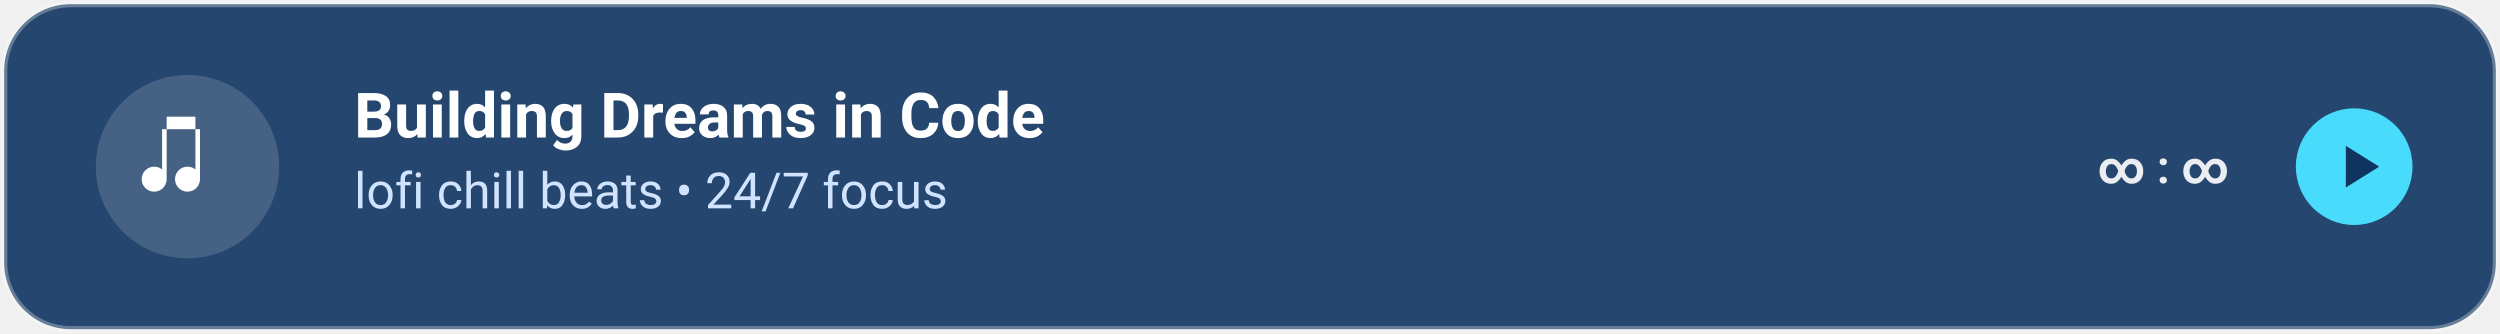
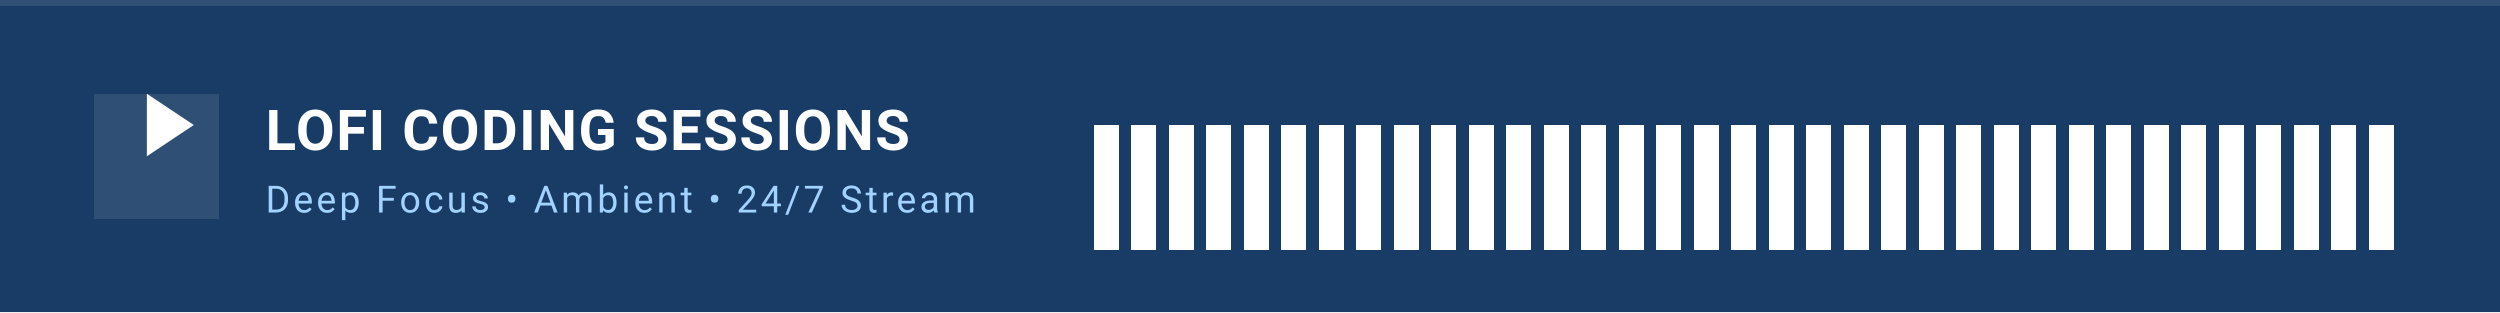
- <svg xmlns="http://www.w3.org/2000/svg" width="600" height="80" viewBox="0 0 600 80" fill="none">
+ <svg xmlns="http://www.w3.org/2000/svg" width="800" height="100" viewBox="0 0 800 100" fill="none">
  <defs>
    <style>
-       /* Font System Modern */
-       .text-main { font-family: -apple-system, BlinkMacSystemFont, "Segoe UI", Roboto, Helvetica, Arial, sans-serif; font-weight: 700; fill: #ffffff; font-size: 15px; }
-       .text-sub { font-family: -apple-system, BlinkMacSystemFont, "Segoe UI", Roboto, Helvetica, Arial, sans-serif; font-weight: 400; fill: #d0e3ff; font-size: 12px; } /* Putih kebiruan agar kontras lembut */
-       .text-time { font-family: -apple-system, BlinkMacSystemFont, "Segoe UI", Roboto, Helvetica, Arial, sans-serif; font-weight: 600; fill: #ffffff; font-size: 11px; opacity: 0.9; }
+       /* TYPOGRAPHY */
+       .font-main { font-family: -apple-system, BlinkMacSystemFont, "Segoe UI", Roboto, Helvetica, Arial, sans-serif; font-weight: 700; fill: #ffffff; font-size: 18px; letter-spacing: 0.5px; }
+       .font-sub { font-family: -apple-system, BlinkMacSystemFont, "Segoe UI", Roboto, Helvetica, Arial, sans-serif; font-weight: 400; fill: #a2d2ff; font-size: 12px; letter-spacing: 1px; text-transform: uppercase; }
+       
+       /* UTILITIES */
+       .crisp { shape-rendering: crispEdges; } /* Kunci agar kotak terlihat tajam */

-       /* Animasi Equalizer Smooth */
+       /* ANIMATIONS */
      @keyframes equalizer {
-         0% { height: 4px; }
-         50% { height: 20px; }
-         100% { height: 4px; }
+         0% { transform: scaleY(0.1); }
+         30% { transform: scaleY(0.8); }
+         60% { transform: scaleY(0.3); }
+         80% { transform: scaleY(0.6); }
+         100% { transform: scaleY(0.1); }
      }

-       .bar {
-         width: 4px;
-         fill: #ffffff; /* UBAH KE PUTIH MURNI */
-         rx: 2; /* Rounded corners */
-         animation: equalizer 1s ease-in-out infinite;
+       @keyframes progress {
+         from { width: 0; }
+         to { width: 800px; }
      }

-       /* Variasi kecepatan */
-       .b1 { animation-duration: 0.8s; animation-delay: 0.1s; }
-       .b2 { animation-duration: 1.1s; animation-delay: 0.2s; }
-       .b3 { animation-duration: 1.3s; animation-delay: 0.3s; }
-       .b4 { animation-duration: 0.9s; animation-delay: 0.4s; }
-       .b5 { animation-duration: 1.2s; animation-delay: 0.5s; }
-       .b6 { animation-duration: 1.0s; animation-delay: 0.6s; }
-       .b7 { animation-duration: 1.4s; animation-delay: 0.7s; }
+       /* BAR SETTINGS */
+       .bar {
+         fill: #ffffff;
+         transform-origin: bottom; /* Agar tumbuh dari bawah */
+         animation: equalizer 1.5s ease-in-out infinite;
+       }
+ 
+       /* Bar Variations (Agar gerakannya acak dan natural) */
+       .v1 { animation-duration: 0.9s; animation-delay: 0.0s; }
+       .v2 { animation-duration: 1.1s; animation-delay: 0.2s; }
+       .v3 { animation-duration: 1.3s; animation-delay: 0.1s; }
+       .v4 { animation-duration: 0.8s; animation-delay: 0.3s; }
+       .v5 { animation-duration: 1.2s; animation-delay: 0.4s; }
+       .v6 { animation-duration: 1.0s; animation-delay: 0.2s; }
    </style>
  </defs>
-   <rect x="1" y="1" width="598" height="78" rx="16" fill="#0f3460" fill-opacity="0.9" stroke="rgba(255,255,255,0.3)" stroke-width="1.5" />
-   <circle cx="45" cy="40" r="22" fill="rgba(255,255,255,0.15)" />
-   <path d="M40 28V43C40 44.657 38.657 46 37 46C35.343 46 34 44.657 34 43C34 41.343 35.343 40 37 40C37.72 40 38.38 40.25 38.9 40.66V31H48V43C48 44.657 46.657 46 45 46C43.343 46 42 44.657 42 43C42 41.343 43.343 40 45 40C45.72 40 46.38 40.25 46.9 40.66V28H40Z" fill="#ffffff" />
-   <text x="85" y="33" class="text-main">Building Dreams in Code</text>
-   <text x="85" y="50" class="text-sub">lofi chill beats • 24/7 focus</text>
-   <g transform="translate(300, 52) scale(1, -1)">
-     <rect x="0" y="0" class="bar b1" />
-     <rect x="7" y="0" class="bar b3" />
-     <rect x="14" y="0" class="bar b2" />
-     <rect x="21" y="0" class="bar b5" />
-     <rect x="28" y="0" class="bar b4" />
-     <rect x="35" y="0" class="bar b6" />
-     <rect x="42" y="0" class="bar b7" />
-     <rect x="49" y="0" class="bar b3" />
-     <rect x="56" y="0" class="bar b5" />
-     <rect x="63" y="0" class="bar b2" />
-     <rect x="70" y="0" class="bar b4" />
-     <rect x="77" y="0" class="bar b1" />
-     <rect x="84" y="0" class="bar b6" />
-     <rect x="91" y="0" class="bar b3" />
-     <rect x="98" y="0" class="bar b5" />
-     <rect x="105" y="0" class="bar b2" />
+   <rect width="800" height="100" fill="#0f3460" fill-opacity="0.95" class="crisp" />
+   <rect x="0" y="0" width="800" height="2" fill="#ffffff" fill-opacity="0.1" class="crisp" />
+   <rect x="0" y="96" height="4" fill="#48dbfb" class="crisp" style="animation: progress 60s linear infinite" />
+   <g transform="translate(30, 40)">
+     <rect y="-10" width="40" height="40" fill="#ffffff" fill-opacity="0.1" class="crisp" />
+     <path d="M15 0V20L30 10L15 0Z" fill="#ffffff" transform="translate(2, -10) scale(1)" />
+     <text x="55" y="8" class="font-main">LOFI CODING SESSIONS</text>
+     <text x="55" y="28" class="font-sub">Deep Focus • Ambient • 24/7 Stream</text>
  </g>
-   <text x="535" y="44" text-anchor="end" class="text-time">∞ : ∞</text>
-   <circle cx="565" cy="40" r="14" fill="#48dbfb" />
-   <path d="M563 35V45L571 40L563 35Z" fill="#0f3460" />
+   <g transform="translate(350, 80)">
+     <rect x="0" y="-40" width="8" height="40" class="bar v1 crisp" />
+     <rect x="12" y="-40" width="8" height="40" class="bar v3 crisp" />
+     <rect x="24" y="-40" width="8" height="40" class="bar v2 crisp" />
+     <rect x="36" y="-40" width="8" height="40" class="bar v5 crisp" />
+     <rect x="48" y="-40" width="8" height="40" class="bar v4 crisp" />
+     <rect x="60" y="-40" width="8" height="40" class="bar v6 crisp" />
+     <rect x="72" y="-40" width="8" height="40" class="bar v2 crisp" />
+     <rect x="84" y="-40" width="8" height="40" class="bar v1 crisp" />
+     <rect x="96" y="-40" width="8" height="40" class="bar v3 crisp" />
+     <rect x="108" y="-40" width="8" height="40" class="bar v5 crisp" />
+     <rect x="120" y="-40" width="8" height="40" class="bar v4 crisp" />
+     <rect x="132" y="-40" width="8" height="40" class="bar v6 crisp" />
+     <rect x="144" y="-40" width="8" height="40" class="bar v2 crisp" />
+     <rect x="156" y="-40" width="8" height="40" class="bar v5 crisp" />
+     <rect x="168" y="-40" width="8" height="40" class="bar v1 crisp" />
+     <rect x="180" y="-40" width="8" height="40" class="bar v3 crisp" />
+     <rect x="192" y="-40" width="8" height="40" class="bar v6 crisp" />
+     <rect x="204" y="-40" width="8" height="40" class="bar v4 crisp" />
+     <rect x="216" y="-40" width="8" height="40" class="bar v2 crisp" />
+     <rect x="228" y="-40" width="8" height="40" class="bar v5 crisp" />
+     <rect x="240" y="-40" width="8" height="40" class="bar v1 crisp" />
+     <rect x="252" y="-40" width="8" height="40" class="bar v3 crisp" />
+     <rect x="264" y="-40" width="8" height="40" class="bar v6 crisp" />
+     <rect x="276" y="-40" width="8" height="40" class="bar v4 crisp" />
+     <rect x="288" y="-40" width="8" height="40" class="bar v2 crisp" />
+     <rect x="300" y="-40" width="8" height="40" class="bar v5 crisp" />
+     <rect x="312" y="-40" width="8" height="40" class="bar v1 crisp" />
+     <rect x="324" y="-40" width="8" height="40" class="bar v3 crisp" />
+     <rect x="336" y="-40" width="8" height="40" class="bar v6 crisp" />
+     <rect x="348" y="-40" width="8" height="40" class="bar v2 crisp" />
+     <rect x="360" y="-40" width="8" height="40" class="bar v4 crisp" />
+     <rect x="372" y="-40" width="8" height="40" class="bar v5 crisp" />
+     <rect x="384" y="-40" width="8" height="40" class="bar v1 crisp" />
+     <rect x="396" y="-40" width="8" height="40" class="bar v3 crisp" />
+     <rect x="408" y="-40" width="8" height="40" class="bar v6 crisp" />
+   </g>
</svg>
